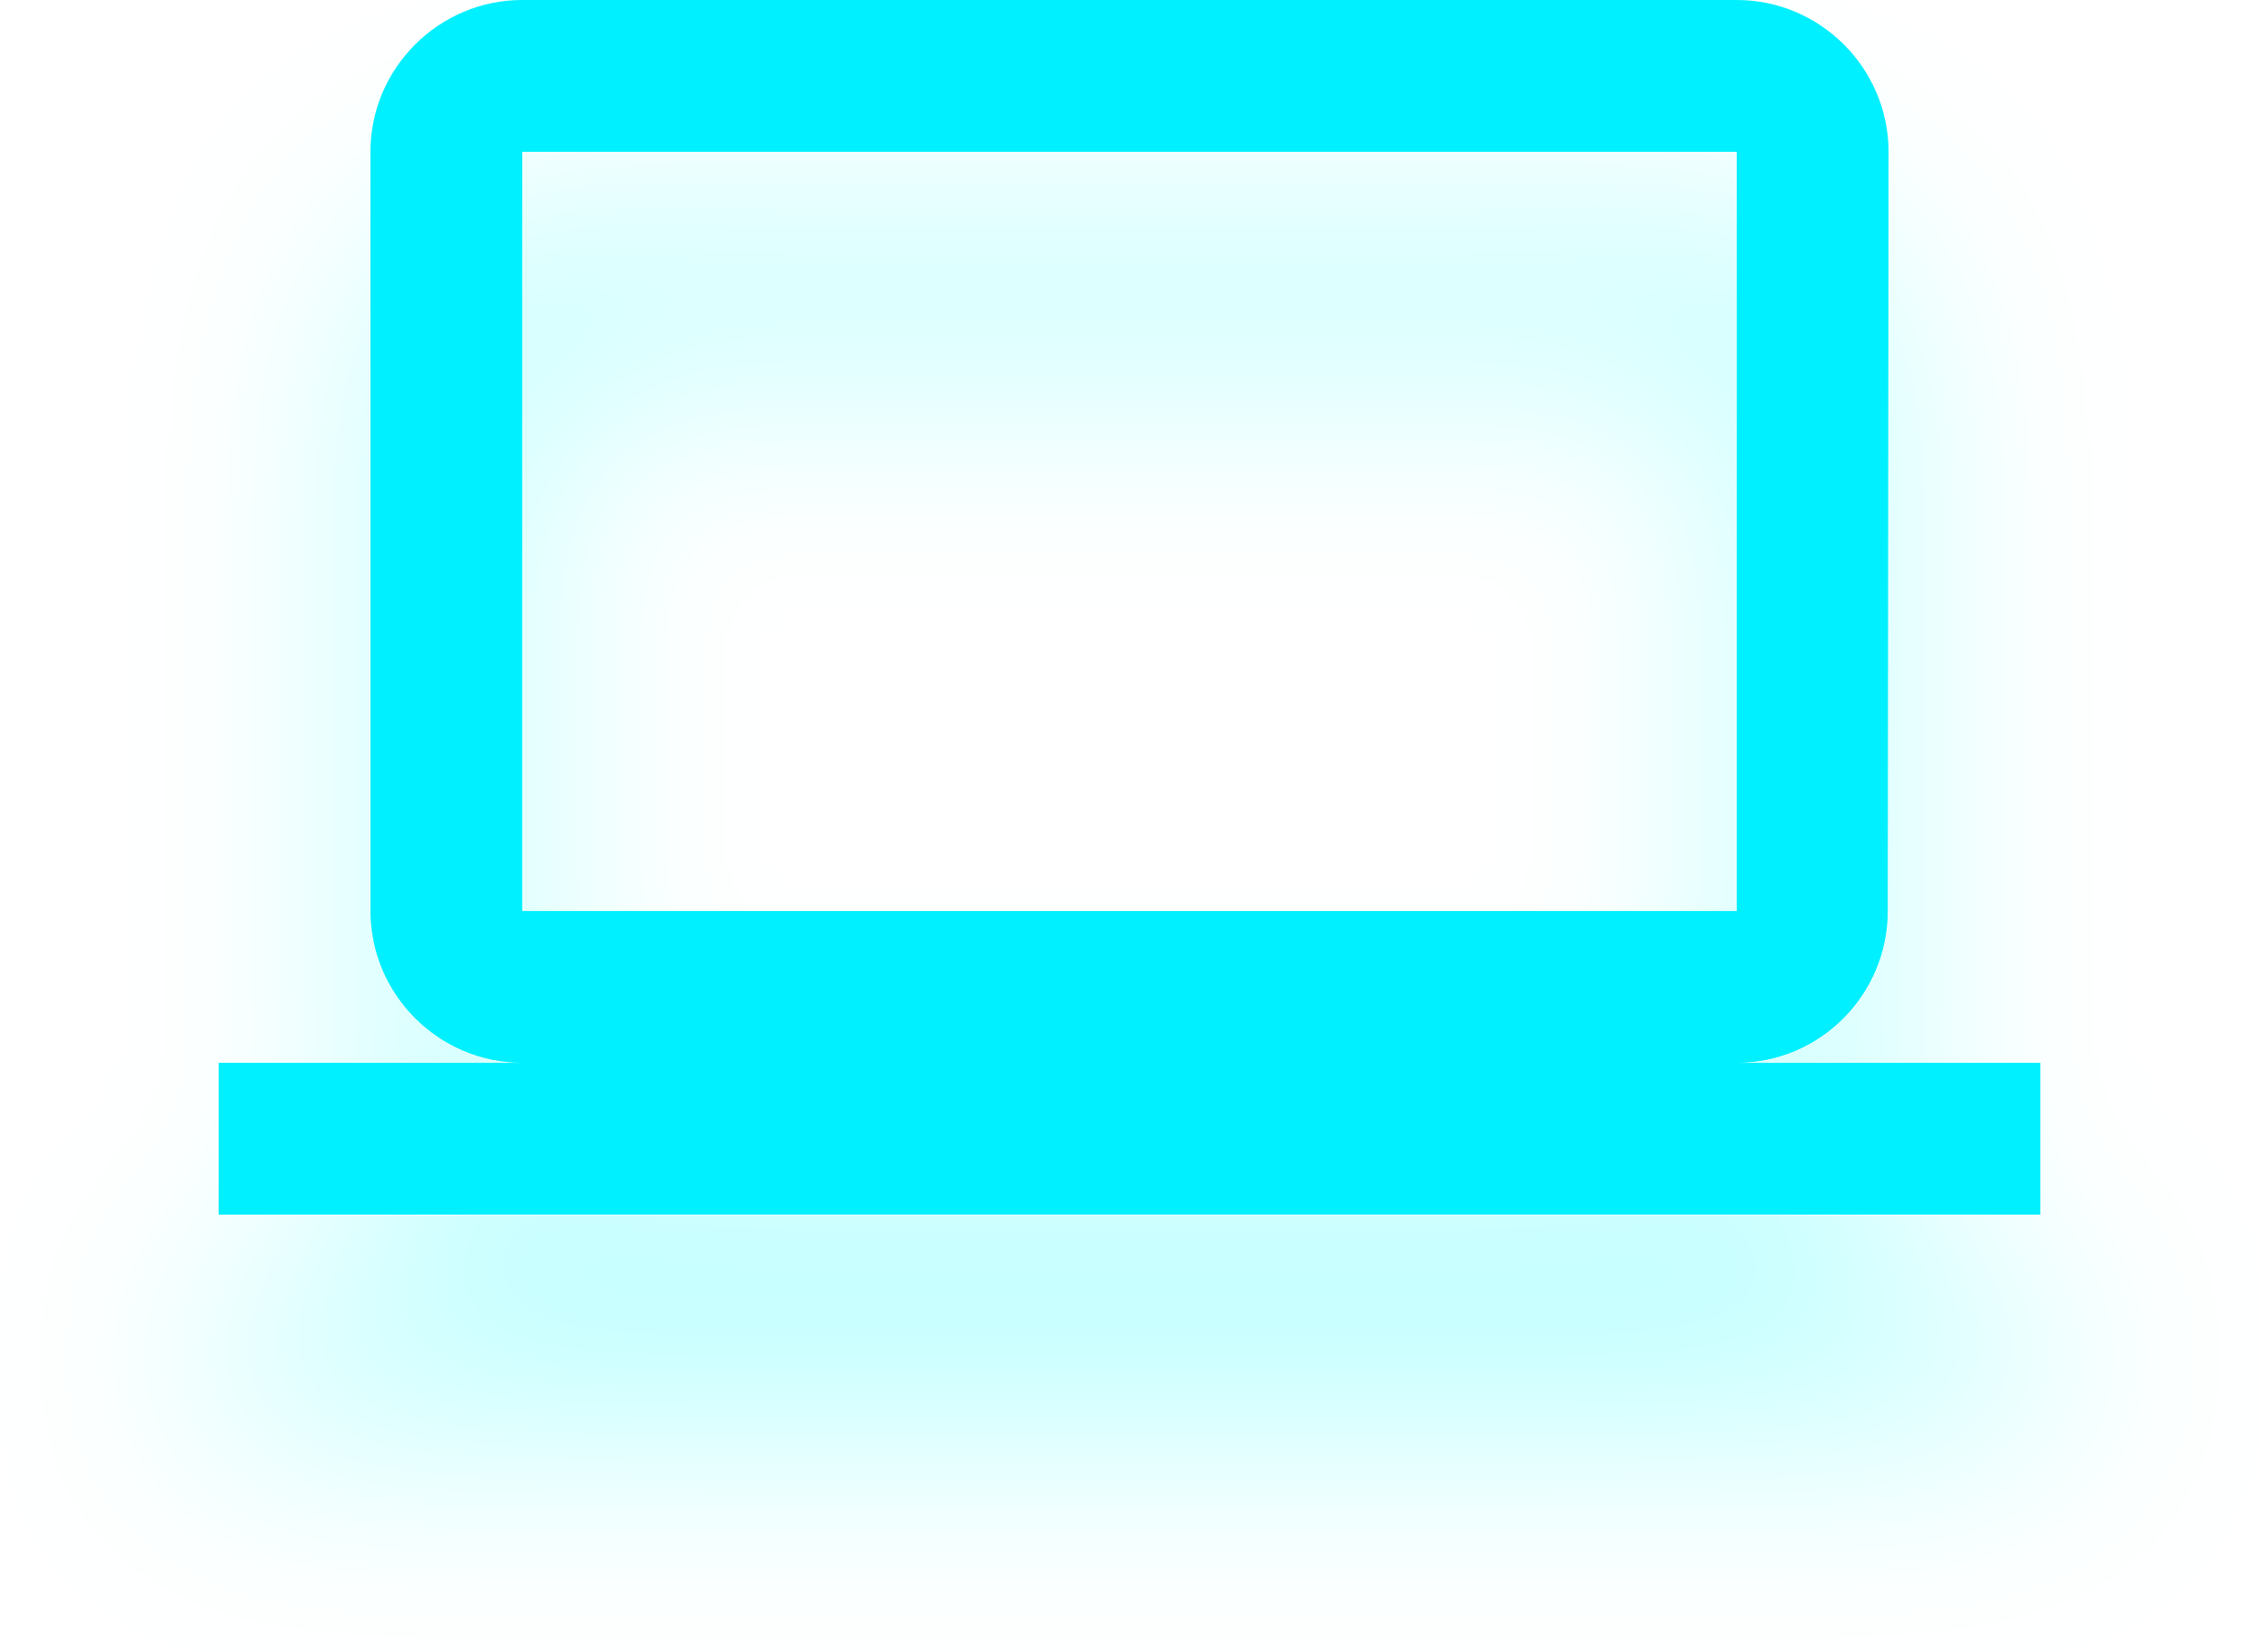
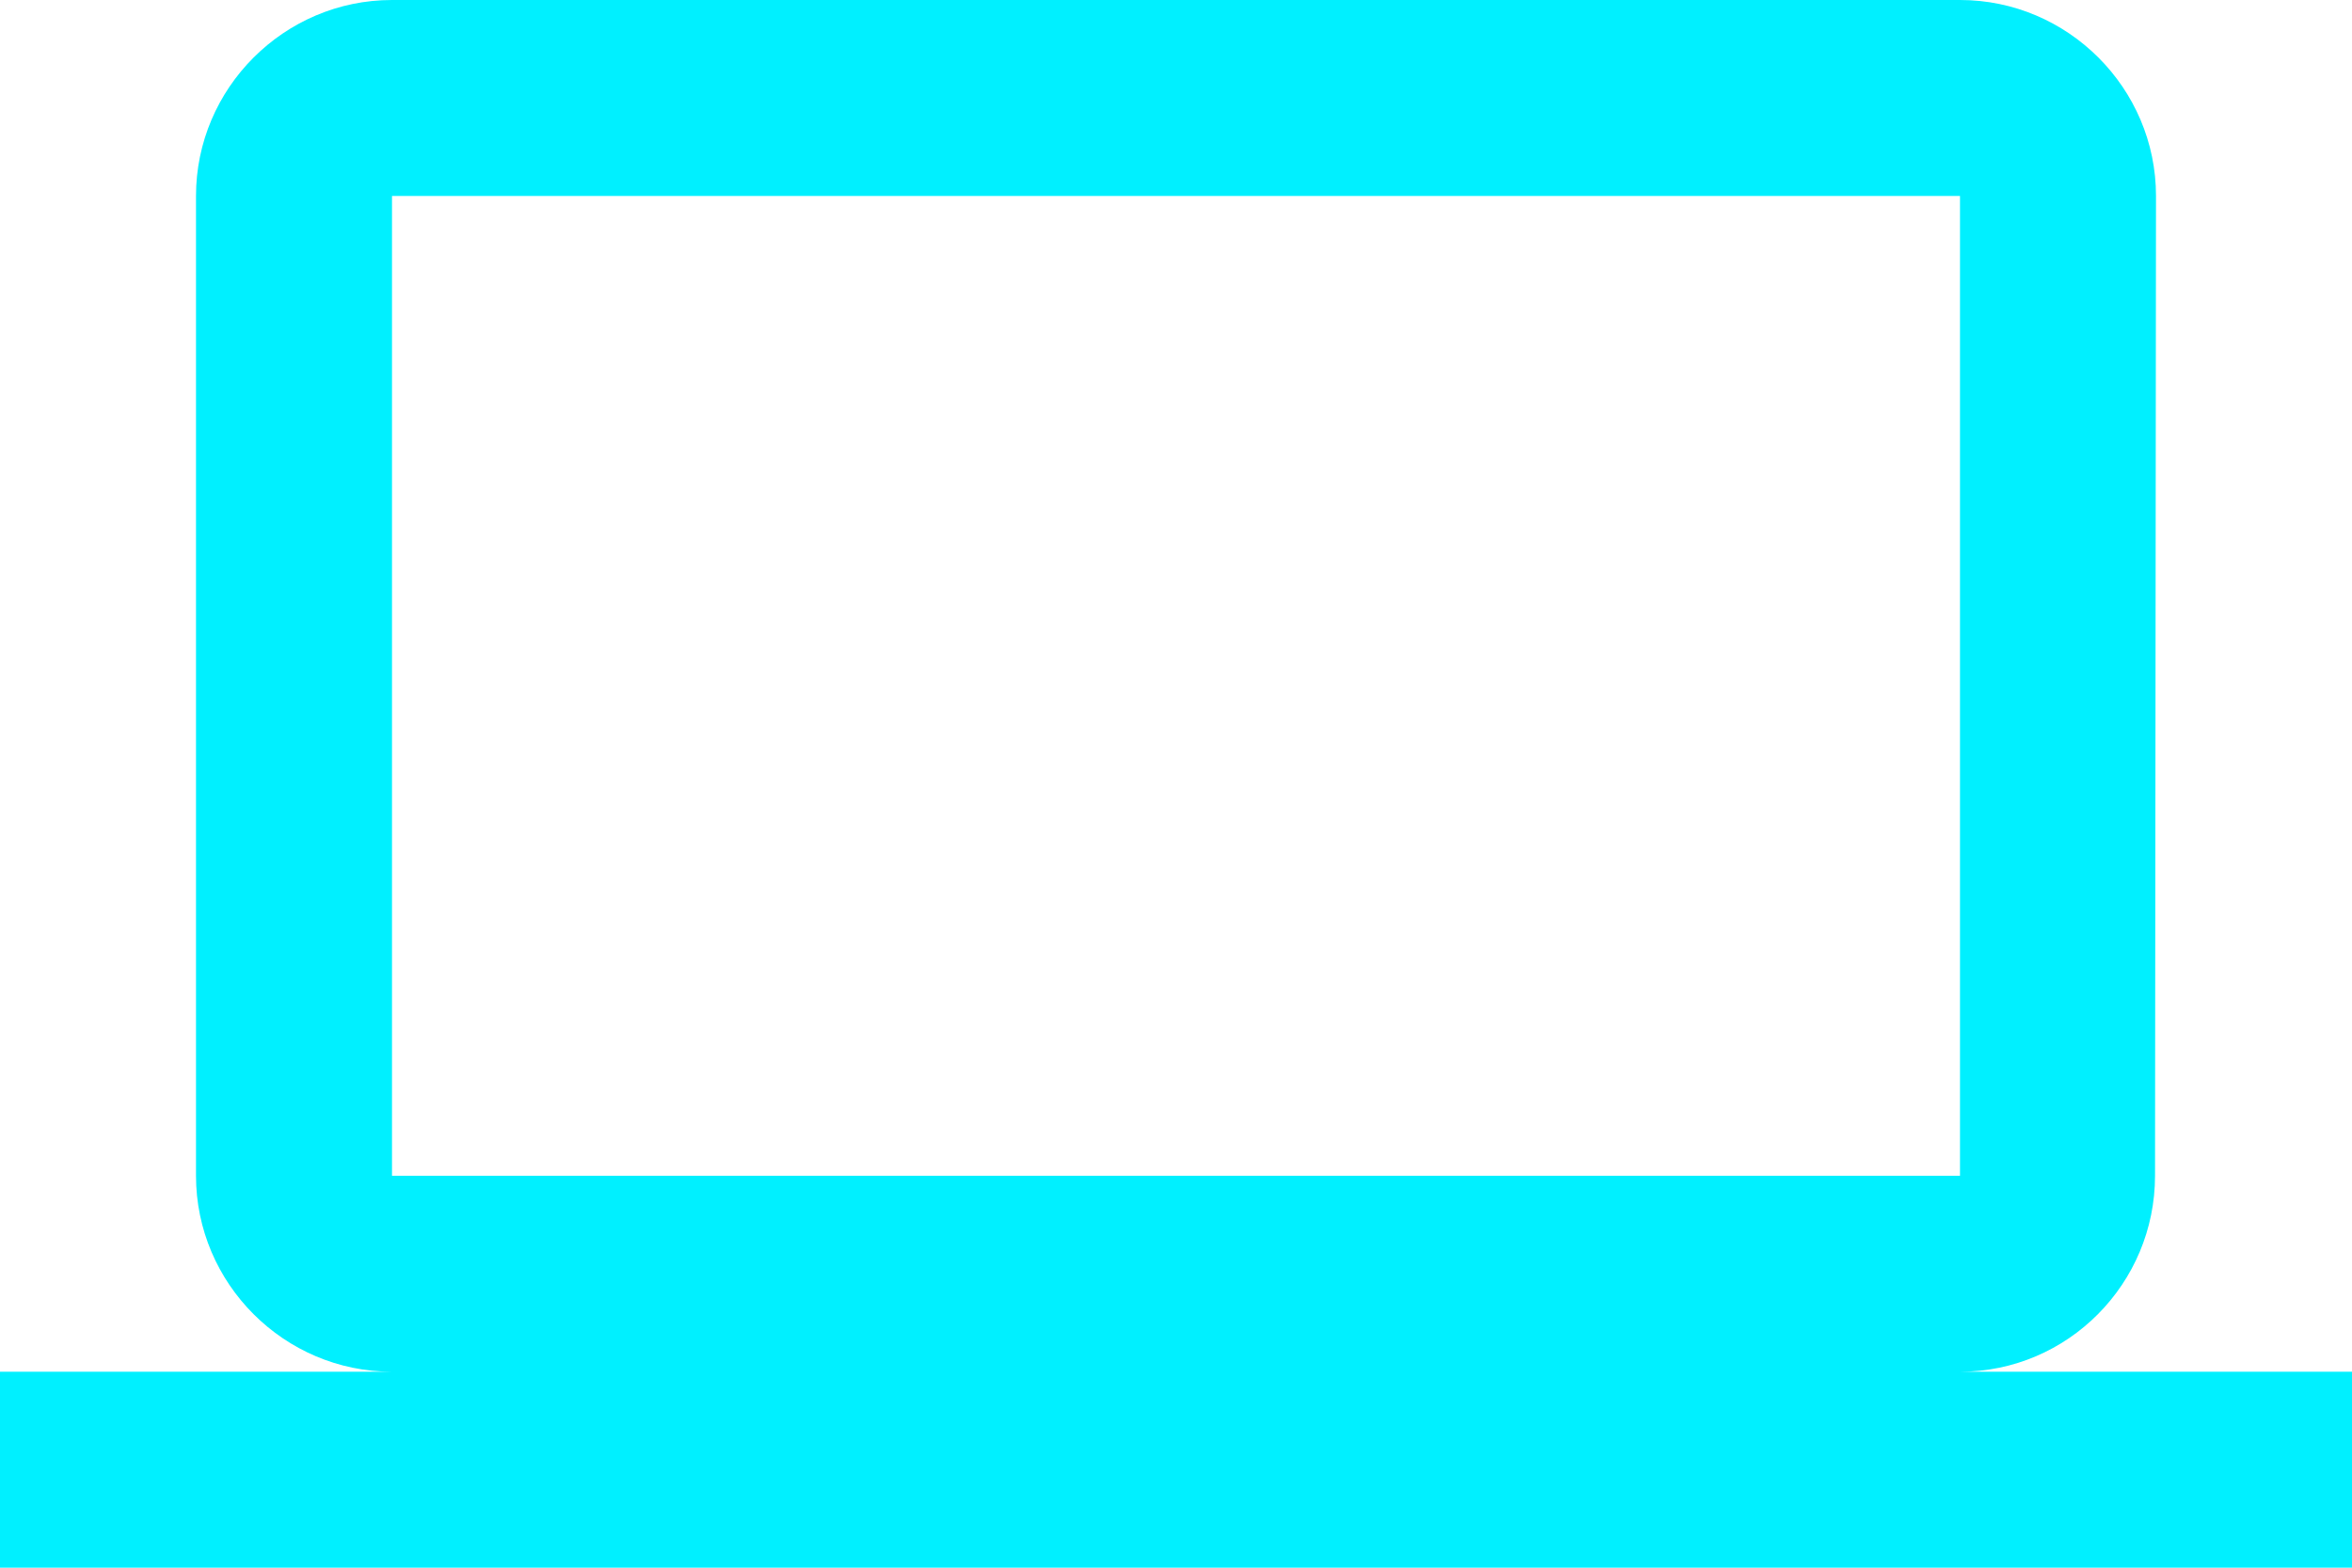
- <svg xmlns="http://www.w3.org/2000/svg" width="93" height="68" viewBox="0 0 93 68" fill="none">
-   <g filter="url(#filter0_d_580_176)">
-     <path d="M71.5 43.75C74.938 43.75 77.719 40.938 77.719 37.5L77.75 6.25C77.75 2.812 74.938 0 71.5 0H21.5C18.062 0 15.25 2.812 15.25 6.25V37.5C15.25 40.938 18.062 43.75 21.5 43.75H9V50H84V43.75H71.5ZM21.5 6.25H71.5V37.5H21.5V6.25Z" fill="#00F0FF" />
-   </g>
-   <defs>
-     <filter id="filter0_d_580_176" x="0" y="0" width="93" height="68" filterUnits="userSpaceOnUse" color-interpolation-filters="sRGB">
-       <feFlood flood-opacity="0" result="BackgroundImageFix" />
-       <feColorMatrix in="SourceAlpha" type="matrix" values="0 0 0 0 0 0 0 0 0 0 0 0 0 0 0 0 0 0 127 0" result="hardAlpha" />
-       <feOffset dy="9" />
-       <feGaussianBlur stdDeviation="4.5" />
-       <feComposite in2="hardAlpha" operator="out" />
-       <feColorMatrix type="matrix" values="0 0 0 0 0 0 0 0 0 1 0 0 0 0 1 0 0 0 0.25 0" />
-       <feBlend mode="normal" in2="BackgroundImageFix" result="effect1_dropShadow_580_176" />
-       <feBlend mode="normal" in="SourceGraphic" in2="effect1_dropShadow_580_176" result="shape" />
-     </filter>
-   </defs>
+ <svg xmlns="http://www.w3.org/2000/svg" width="75" height="50" viewBox="0 0 75 50" fill="none">
+   <path d="M62.5 43.75C65.938 43.75 68.719 40.938 68.719 37.5L68.75 6.25C68.75 2.812 65.938 0 62.5 0H12.5C9.062 0 6.25 2.812 6.25 6.25V37.5C6.25 40.938 9.062 43.75 12.5 43.75H0V50H75V43.75H62.5ZM12.5 6.25H62.5V37.5H12.5V6.25Z" fill="#00F0FF" />
</svg>
